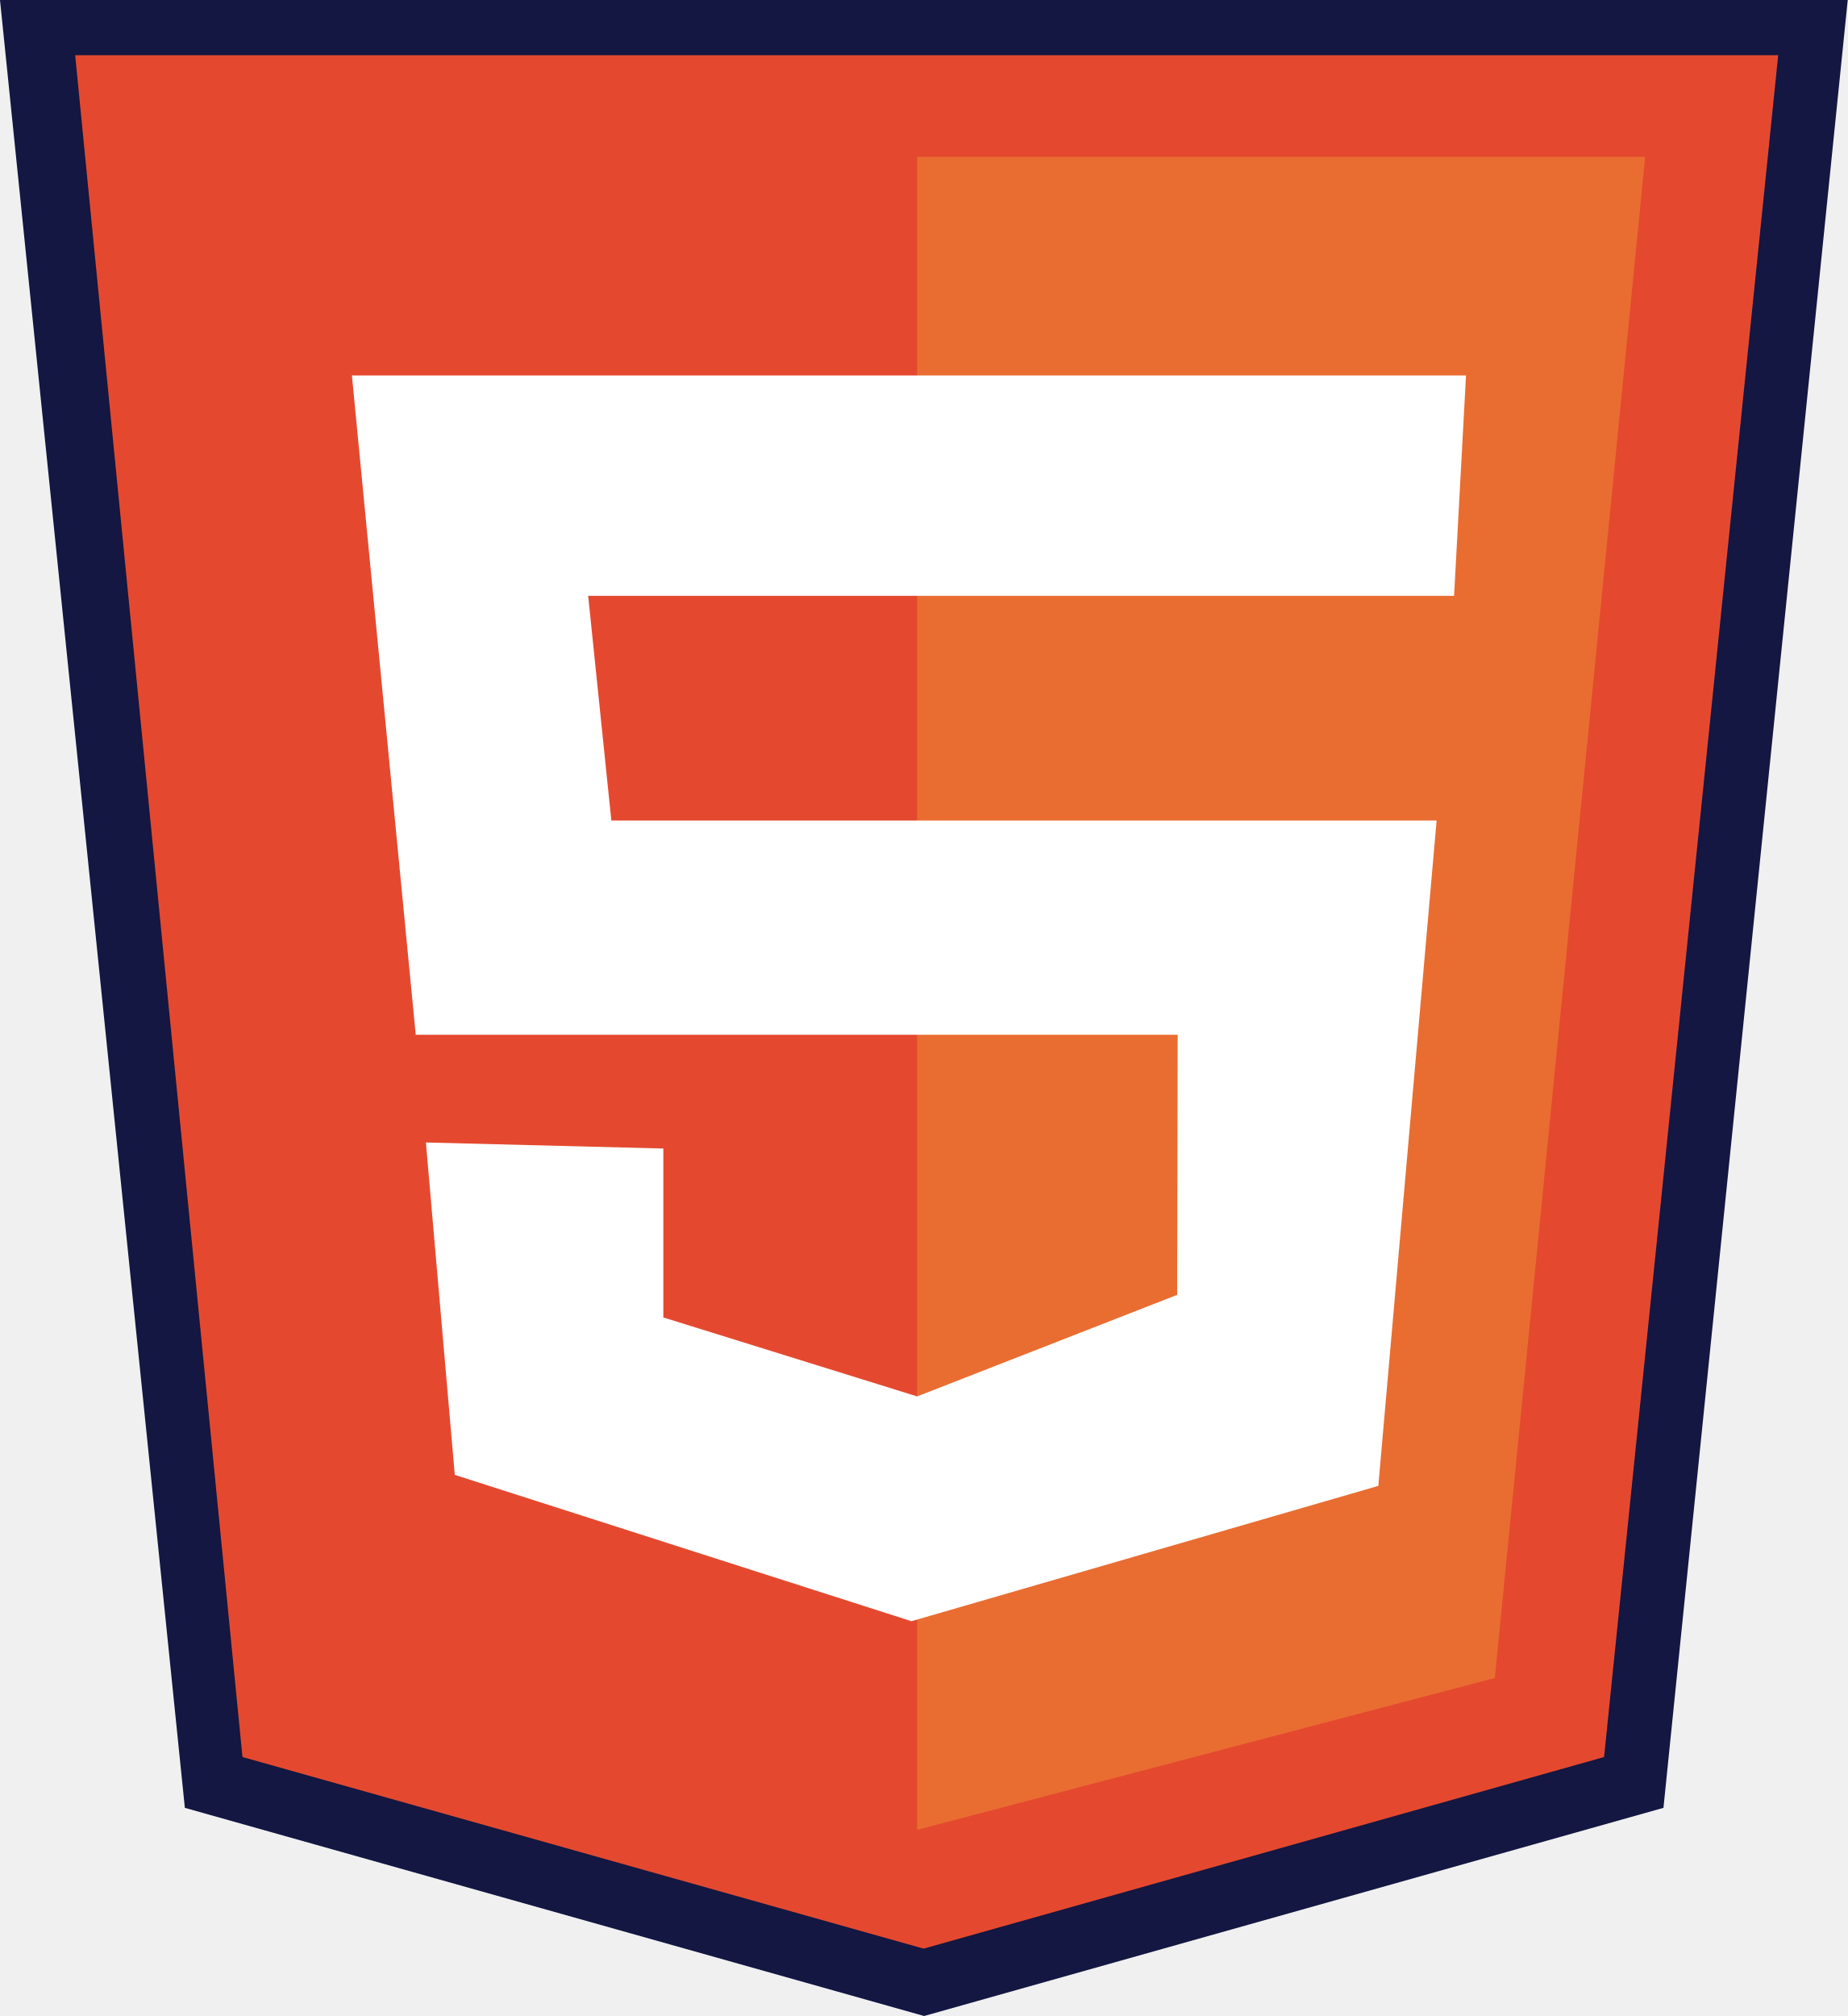
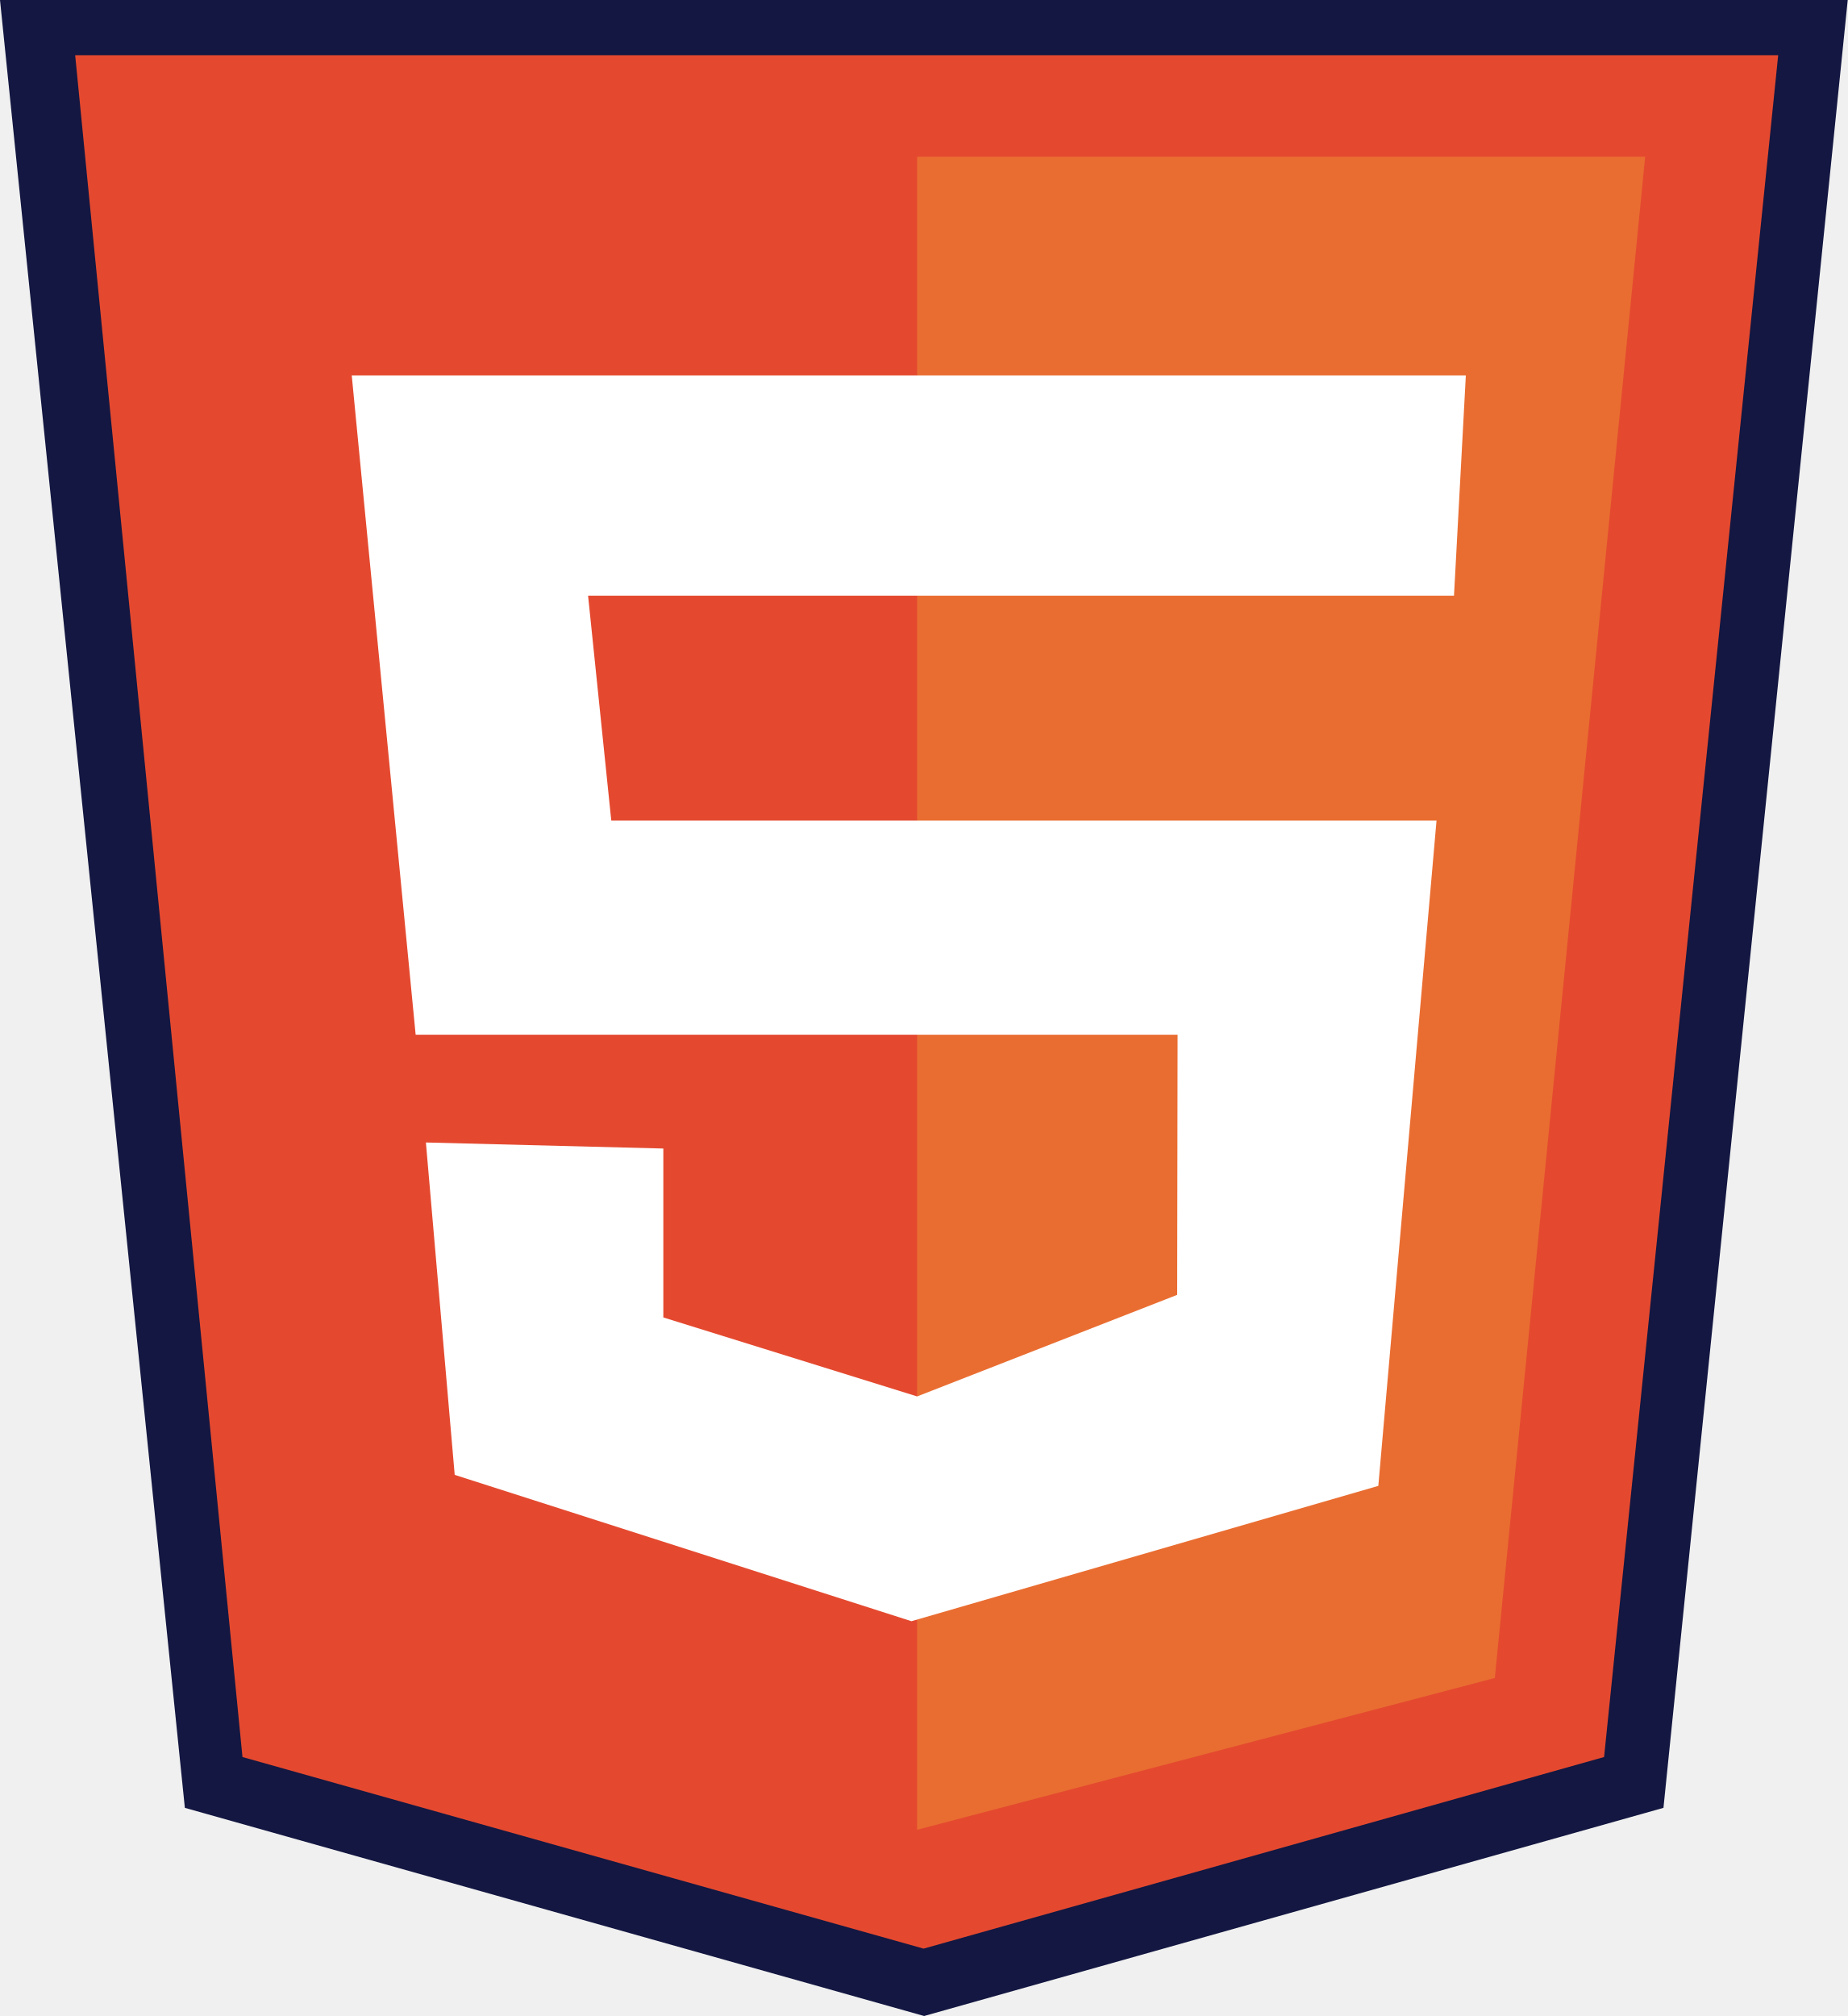
- <svg xmlns="http://www.w3.org/2000/svg" width="22" height="24" viewBox="0 0 22 24" fill="none">
-   <path fill-rule="evenodd" clip-rule="evenodd" d="M11.003 0.322H0.478L2.544 21.179L11.003 23.599L19.456 21.179L21.59 0.322" fill="#E4492F" />
-   <path fill-rule="evenodd" clip-rule="evenodd" d="M2.887 20.917L10.997 23.198L19.099 20.917L21.172 0.657H0.895L2.887 20.917ZM11.003 24L2.201 21.522L0 0H22L19.806 21.522L11.003 24Z" fill="#131741" />
-   <path fill-rule="evenodd" clip-rule="evenodd" d="M17.798 19.976L19.588 1.867H10.92V21.784" fill="#E96D31" />
-   <path fill-rule="evenodd" clip-rule="evenodd" d="M14.016 15.415L10.92 16.624L7.898 15.684V13.673L5.071 13.601L5.415 17.558L10.852 19.3L16.411 17.689L17.105 9.768H7.279L7.003 7.093H17.313L17.455 4.47H4.19L4.95 12.319H14.022" fill="white" />
+ <svg xmlns="http://www.w3.org/2000/svg" fill="none" height="24" viewBox="0 0 22 24" width="22">
+   <g clip-rule="evenodd" fill-rule="evenodd">
+     <path d="m11.003.322h-10.526l2.066 20.857 8.46 2.42 8.453-2.42 2.134-20.857" fill="#e4492f" />
+     <path d="m2.887 20.917 8.11 2.281 8.102-2.281 2.073-20.26h-20.277zm8.116 3.083-8.802-2.478-2.201-21.522h22l-2.194 21.522z" fill="#131741" />
+     <path d="m17.798 19.976 1.79-18.11h-8.668v19.917" fill="#e96d31" />
+     <path d="m14.016 15.415-3.096 1.209-3.022-.94v-2.011l-2.827-.072.343 3.957 5.438 1.742 5.559-1.611.693-7.921h-9.826l-.276-2.676h10.31l.141-2.623h-13.265l.761 7.849h9.072" fill="#fff" />
+   </g>
</svg>
